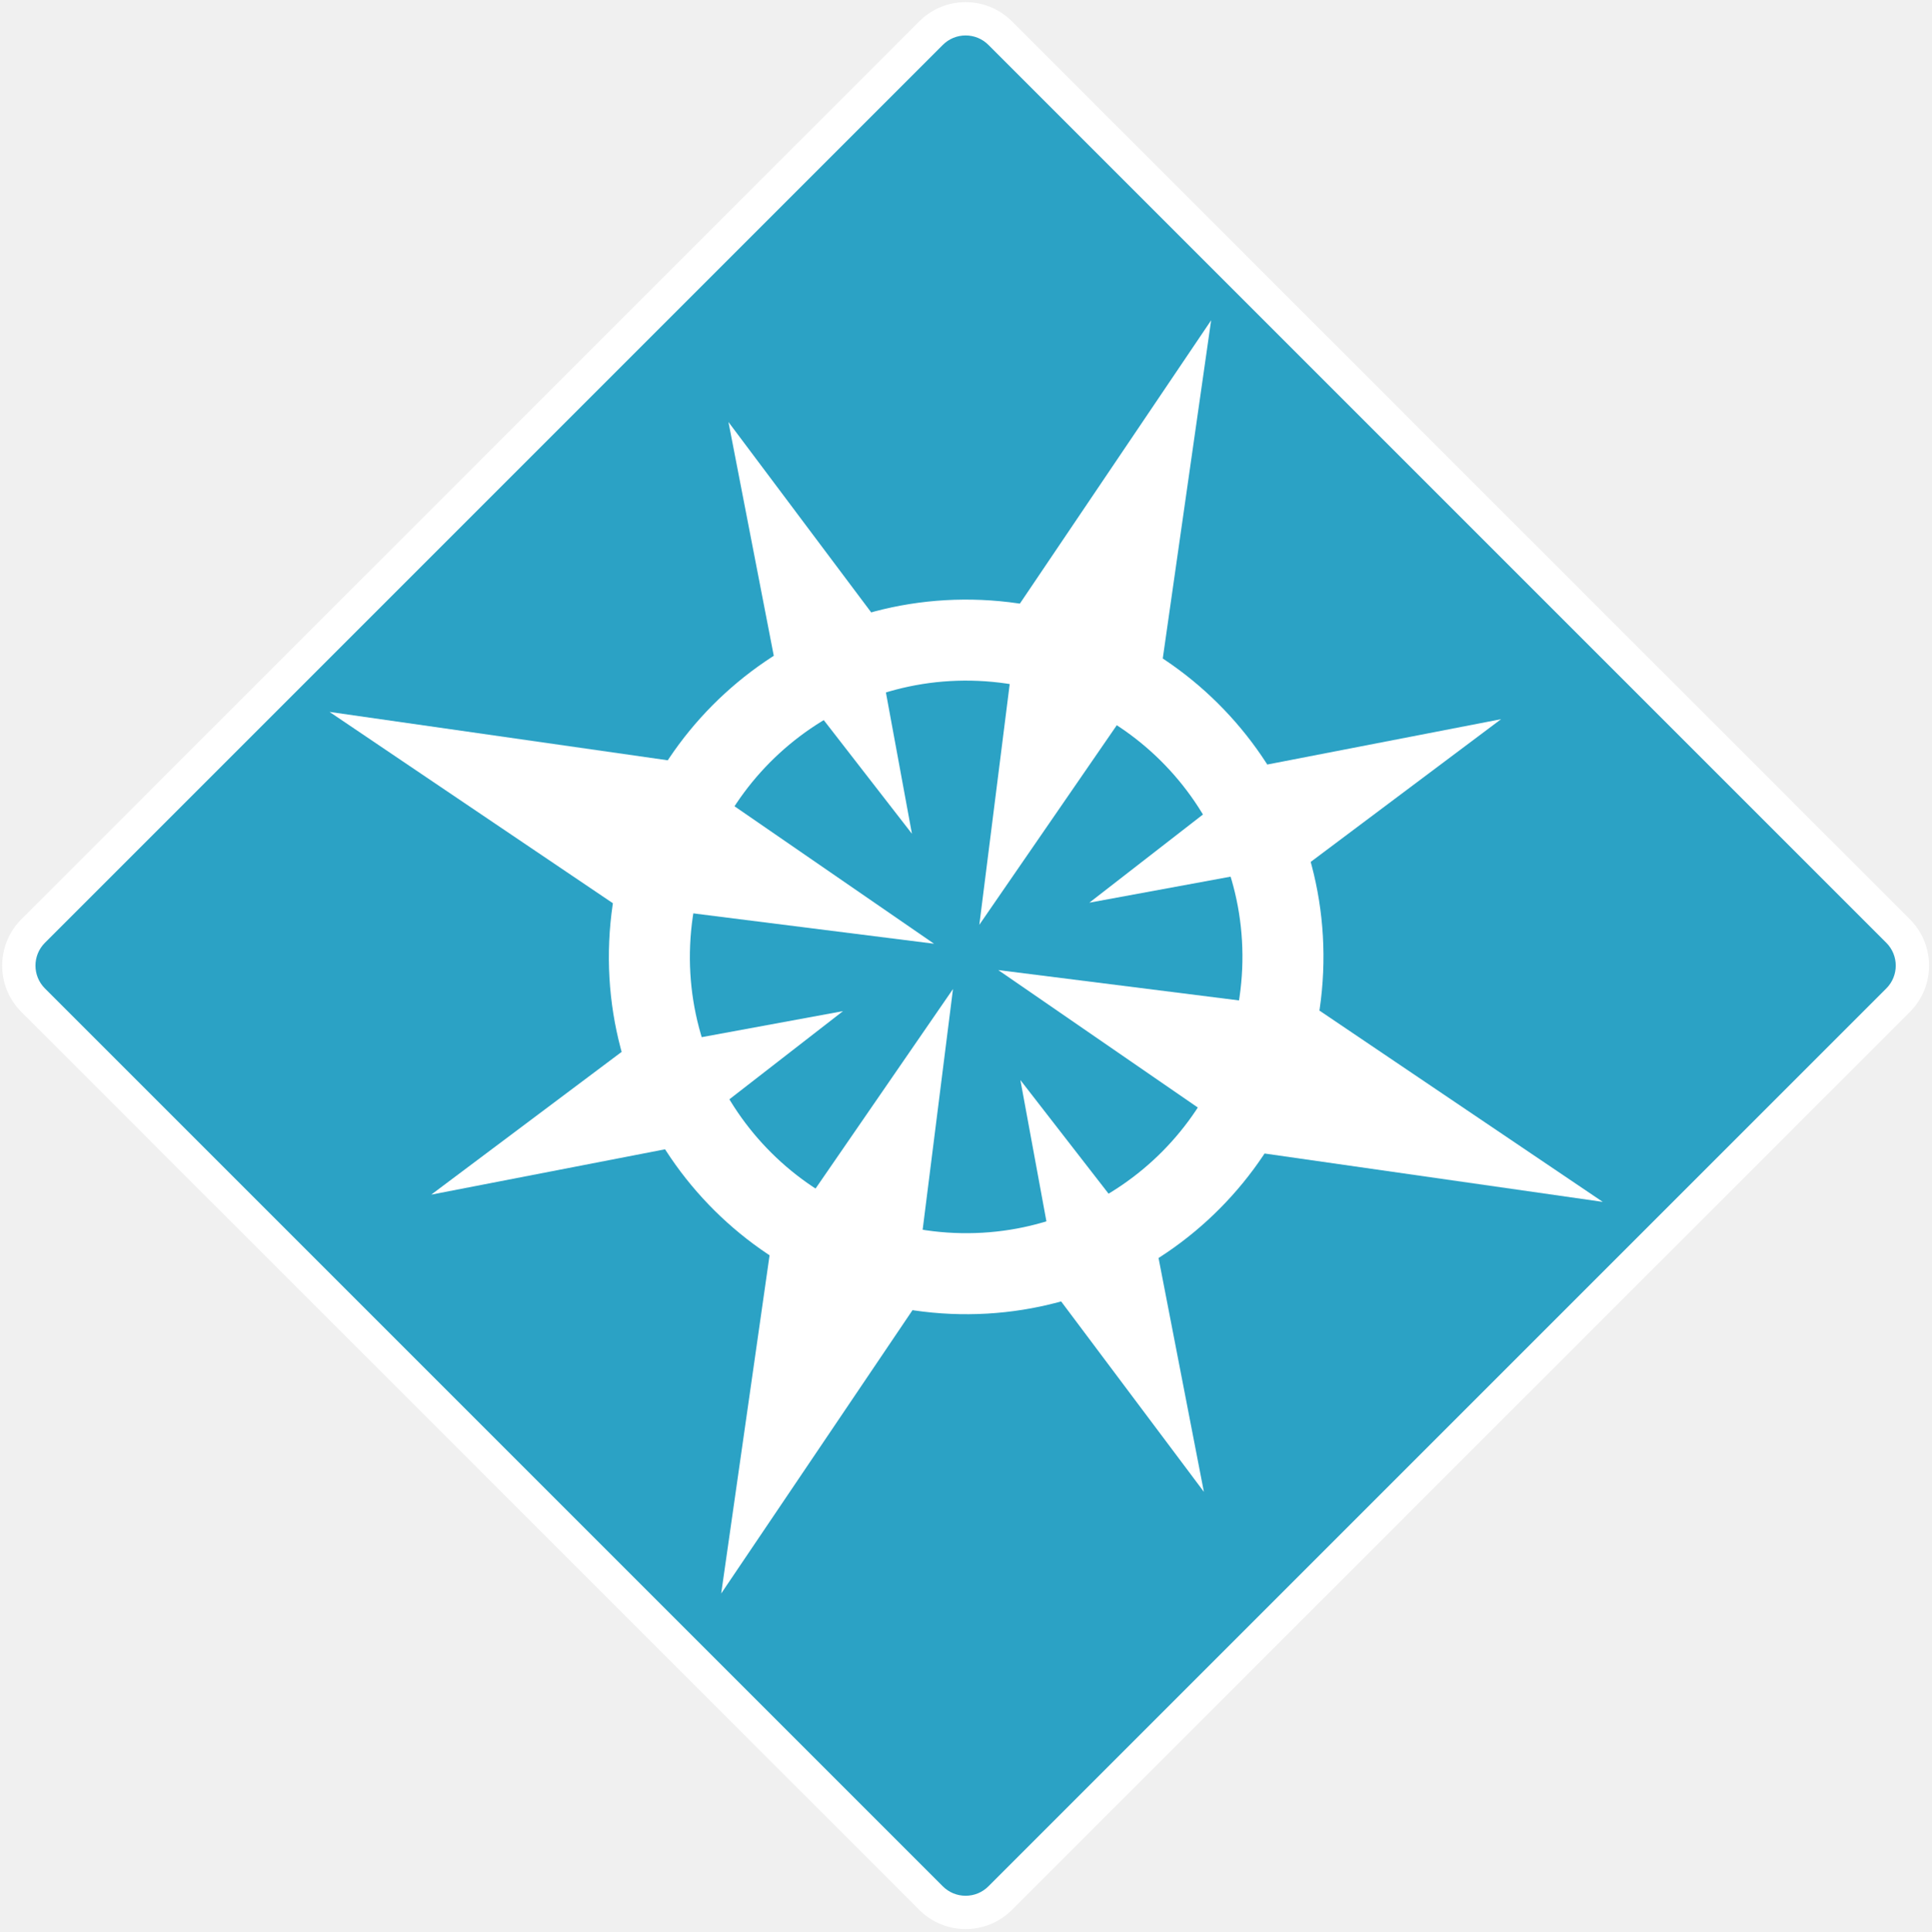
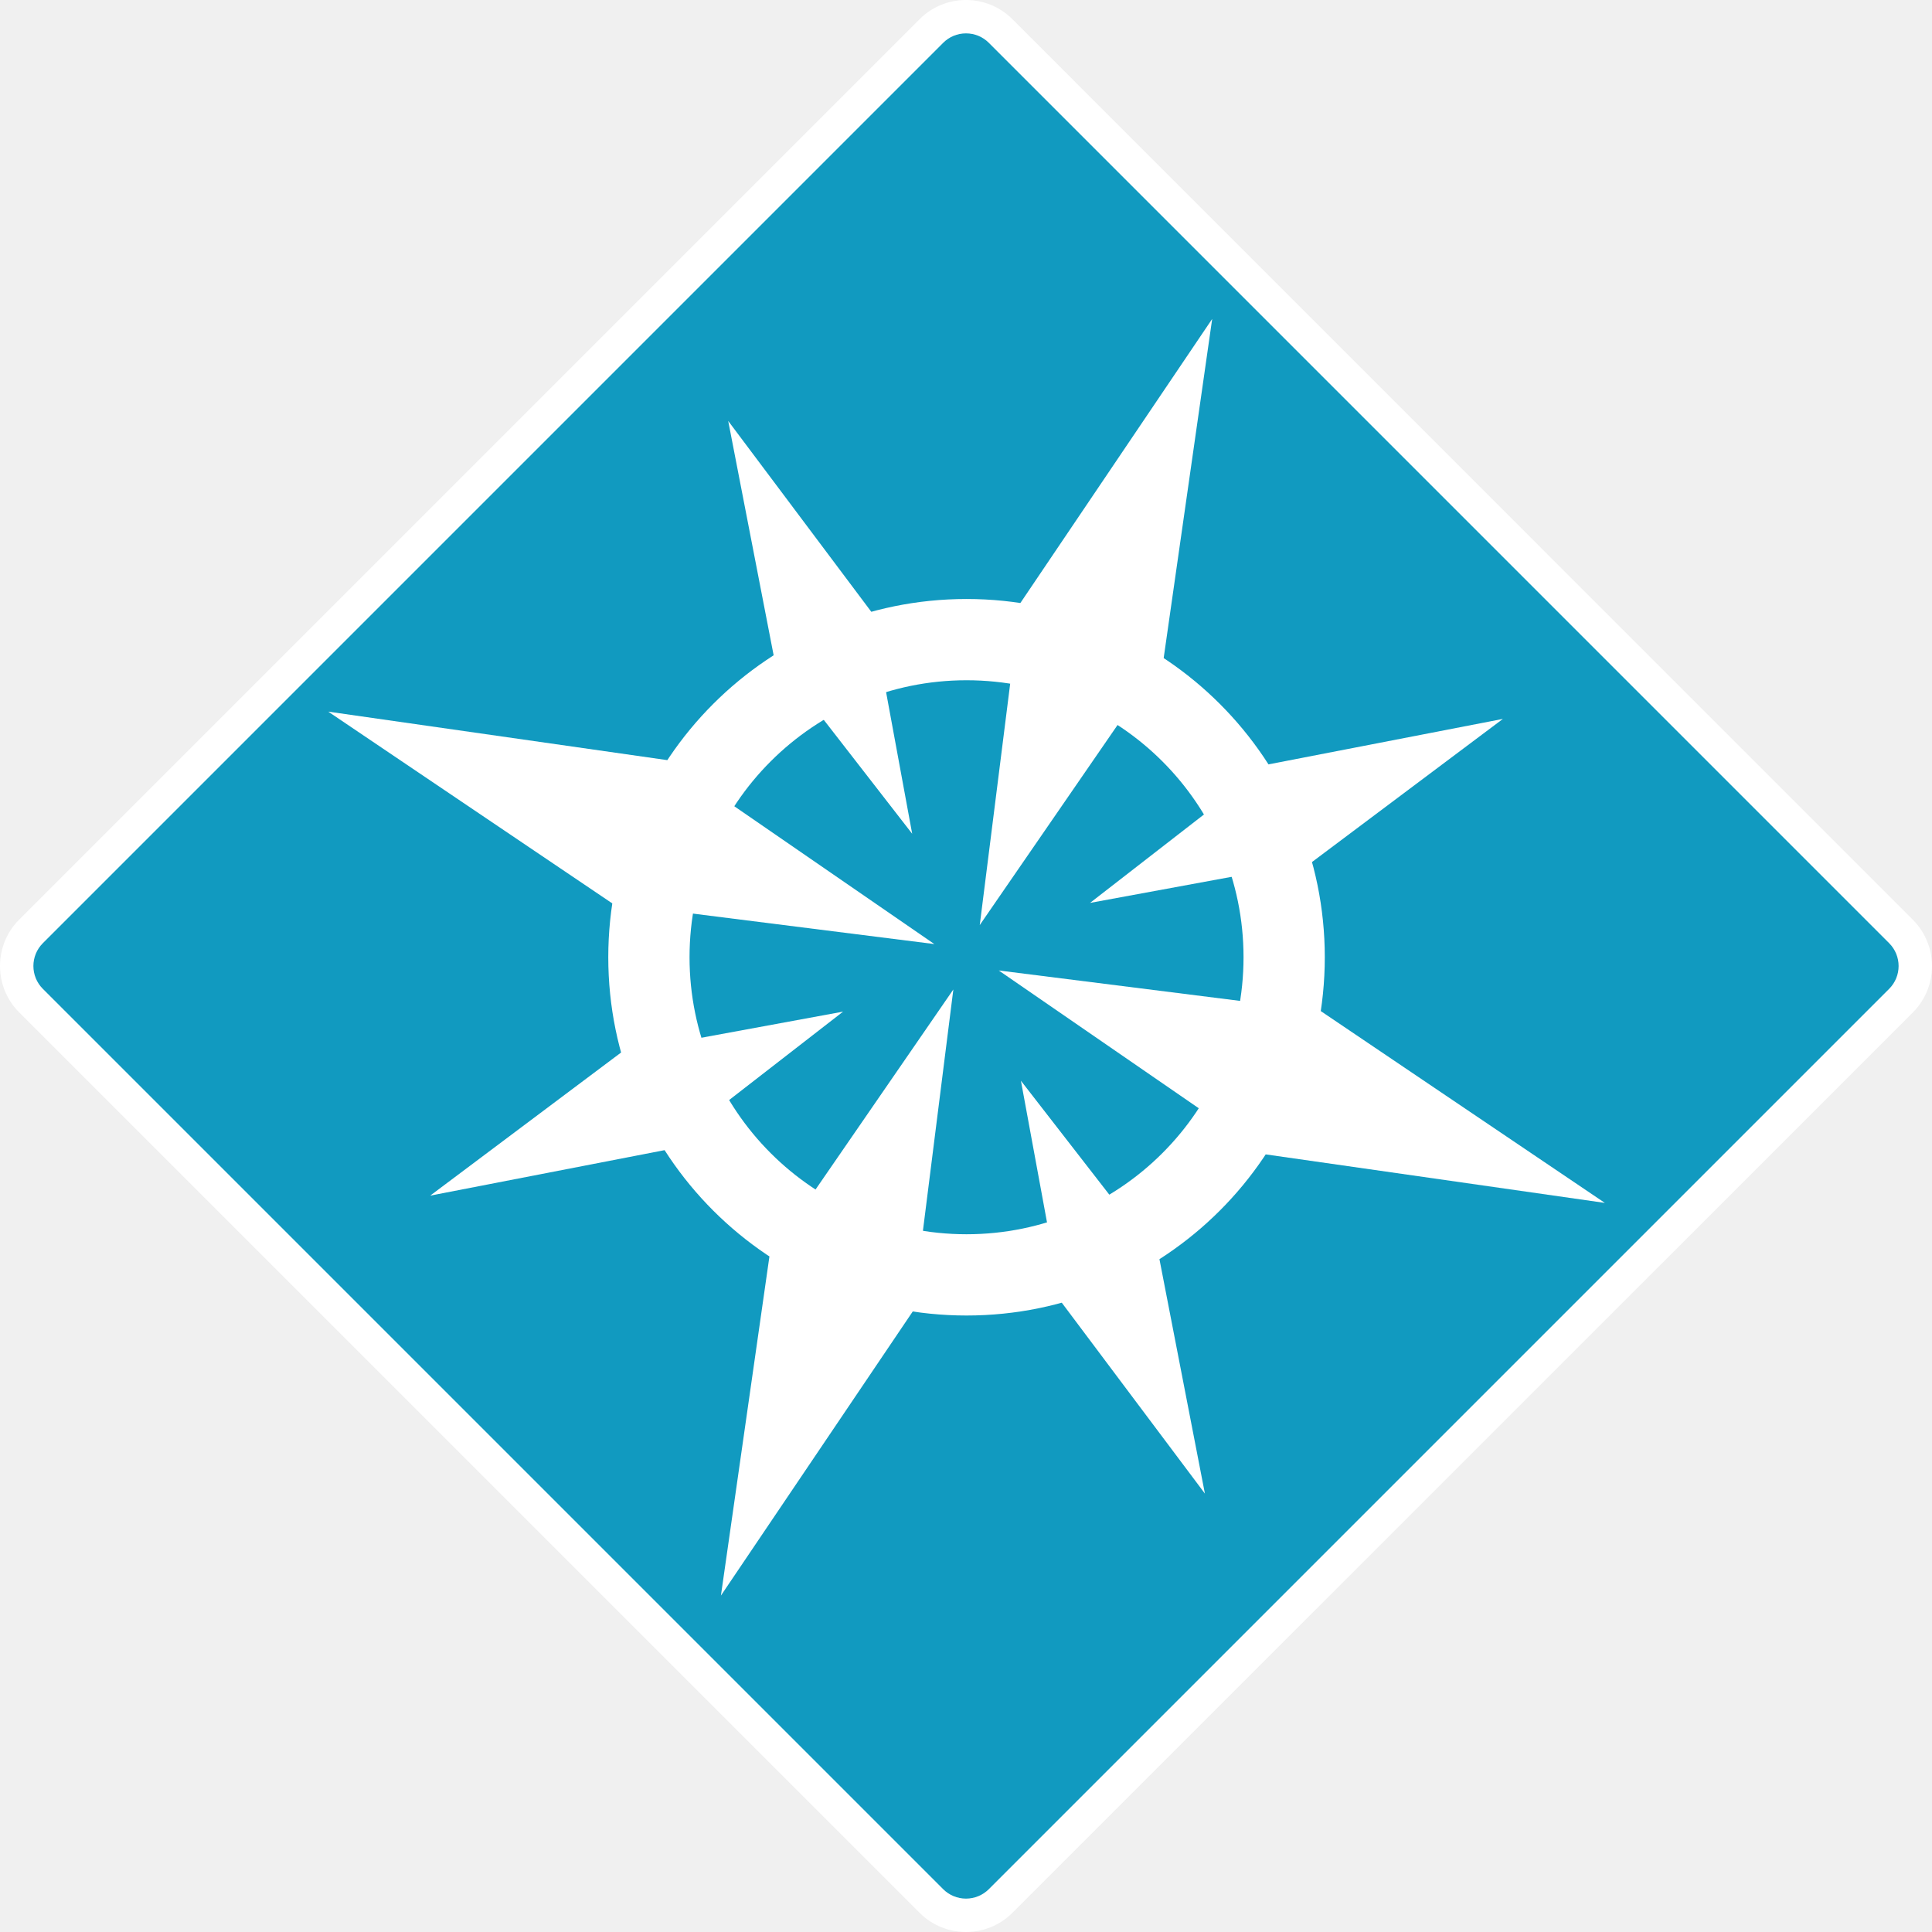
- <svg xmlns="http://www.w3.org/2000/svg" height="580" viewBox="0 0 580 580" width="580">
-   <clipPath id="a">
-     <path d="m590 588.05h-600v-596.1h600z" />
+ <svg xmlns="http://www.w3.org/2000/svg" viewBox="0 0 578.7 578.7">
+   <clipPath id="a" transform="translate(-10.65 -8.7)">
+     <path d="m0 0h600v596.1h-600z" />
  </clipPath>
  <g clip-path="url(#a)">
-     <path d="m290 574.35c-3.92 0-7.61-1.53-10.38-4.3l-269.67-269.67c-5.73-5.72-5.73-15.04 0-20.76l269.67-269.67c2.77-2.77 6.46-4.3 10.38-4.3s7.6 1.53 10.38 4.3l269.66 269.67c2.78 2.77 4.3 6.46 4.3 10.38s-1.52 7.61-4.3 10.38l-269.66 269.67c-2.78 2.77-6.46 4.3-10.38 4.3z" fill="#2ba2c5" />
-     <path d="m303.92 6.42 269.66 269.66c7.69 7.69 7.69 20.15 0 27.84l-269.66 269.66c-3.85 3.85-8.88 5.77-13.92 5.77s-10.07-1.92-13.92-5.77l-269.66-269.66c-7.69-7.69-7.69-20.15 0-27.84l269.66-269.66c3.85-3.85 8.88-5.77 13.92-5.77s10.07 1.92 13.92 5.77zm-20.77 7.07-269.66 269.66c-3.78 3.78-3.78 9.92 0 13.7l269.66 269.66c1.83 1.83 4.26 2.84 6.85 2.84s5.02-1.01 6.85-2.84l269.66-269.66c3.78-3.78 3.78-9.92 0-13.7l-269.66-269.66c-1.83-1.83-4.26-2.84-6.85-2.84s-5.02 1.01-6.85 2.84z" fill="#fff" fill-rule="evenodd" />
-     <path d="m182.96 282.7c2.59-59.2 52.68-105.1 111.89-102.52 59.2 2.59 105.11 52.68 102.52 111.89-2.58 59.2-52.68 105.1-111.88 102.52-59.21-2.59-105.11-52.68-102.53-111.89z" fill="#fff" />
-     <path d="m373.06 291c2-45.78-33.49-84.51-79.27-86.51-45.79-2-84.52 33.49-86.52 79.28-2 45.78 33.5 84.51 79.28 86.51s84.51-33.49 86.51-79.28z" fill="#2ba2c5" />
+     <path d="m300 582.4a14.59 14.59 0 0 1 -10.38-4.3l-269.62-269.67a14.68 14.68 0 0 1 0-20.76l269.62-269.67a14.68 14.68 0 0 1 20.76 0l269.62 269.67a14.68 14.68 0 0 1 0 20.76l-269.62 269.67a14.61 14.61 0 0 1 -10.38 4.3" fill="#119ac0" transform="translate(-10.65 -8.7)" />
+     <path d="m300 18.7a9.62 9.62 0 0 1 6.85 2.84l269.66 269.67a9.68 9.68 0 0 1 0 13.69l-269.66 269.66a9.68 9.68 0 0 1 -13.7 0l-269.66-269.66a9.68 9.68 0 0 1 0-13.69l269.66-269.67a9.62 9.62 0 0 1 6.85-2.84m0-10a19.61 19.61 0 0 0 -13.92 5.77l-269.66 269.66a19.68 19.68 0 0 0 0 27.84l269.66 269.66a19.68 19.68 0 0 0 27.84 0l269.66-269.63a19.68 19.68 0 0 0 0-27.84l-269.66-269.69a19.61 19.61 0 0 0 -13.92-5.77" fill="#fff" transform="translate(-10.65 -8.7)" />
+     <circle cx="289.51" cy="286.73" fill="#fff" r="107.31" />
+     <circle cx="289.51" cy="286.73" fill="#119ac0" r="82.97" />
    <g fill="#fff">
-       <path d="m231.12 377.01 55.09-79.98-12.16 96.45-57.46 85.1z" />
-       <path d="m318.7 390.87-12.25-66.5 41.5 53.48 13.61 70.19z" />
-       <path d="m393.65 258.85-66.49 12.25 53.47-41.5 70.19-13.61z" />
-       <path d="m261.63 183.9 12.25 66.5-41.5-53.48-13.61-70.19z" />
-       <path d="m186.68 315.92 66.5-12.25-53.48 41.5-70.19 13.61z" />
-       <path d="m379.79 346.43-79.98-55.09 96.45 12.16 85.1 57.46z" />
-       <path d="m349.21 197.76-55.09 79.98 12.17-96.45 57.45-85.1z" />
-       <path d="m200.55 228.34 79.97 55.09-96.45-12.16-85.1-57.46z" />
+       <path d="m230.47 376.35 55.09-79.97-12.16 96.45-57.46 85.1z" />
+       <path d="m318.05 390.22-12.25-66.5 41.5 53.48 13.61 70.18z" />
+       <path d="m393 258.2-66.5 12.25 53.48-41.5 70.19-13.61z" />
+       <path d="m260.98 183.25 12.25 66.49-41.5-53.47-13.61-70.19z" />
+       <path d="m186.03 315.27 66.5-12.25-53.48 41.49-70.19 13.62z" />
+       <path d="m379.13 345.78-79.97-55.09 96.45 12.16 85.1 57.46z" />
+       <path d="m348.56 197.11-55.09 79.98 12.16-96.46 57.46-85.1z" />
+       <path d="m199.9 227.69 79.97 55.09-96.45-12.17-85.1-57.45z" />
    </g>
  </g>
</svg>
